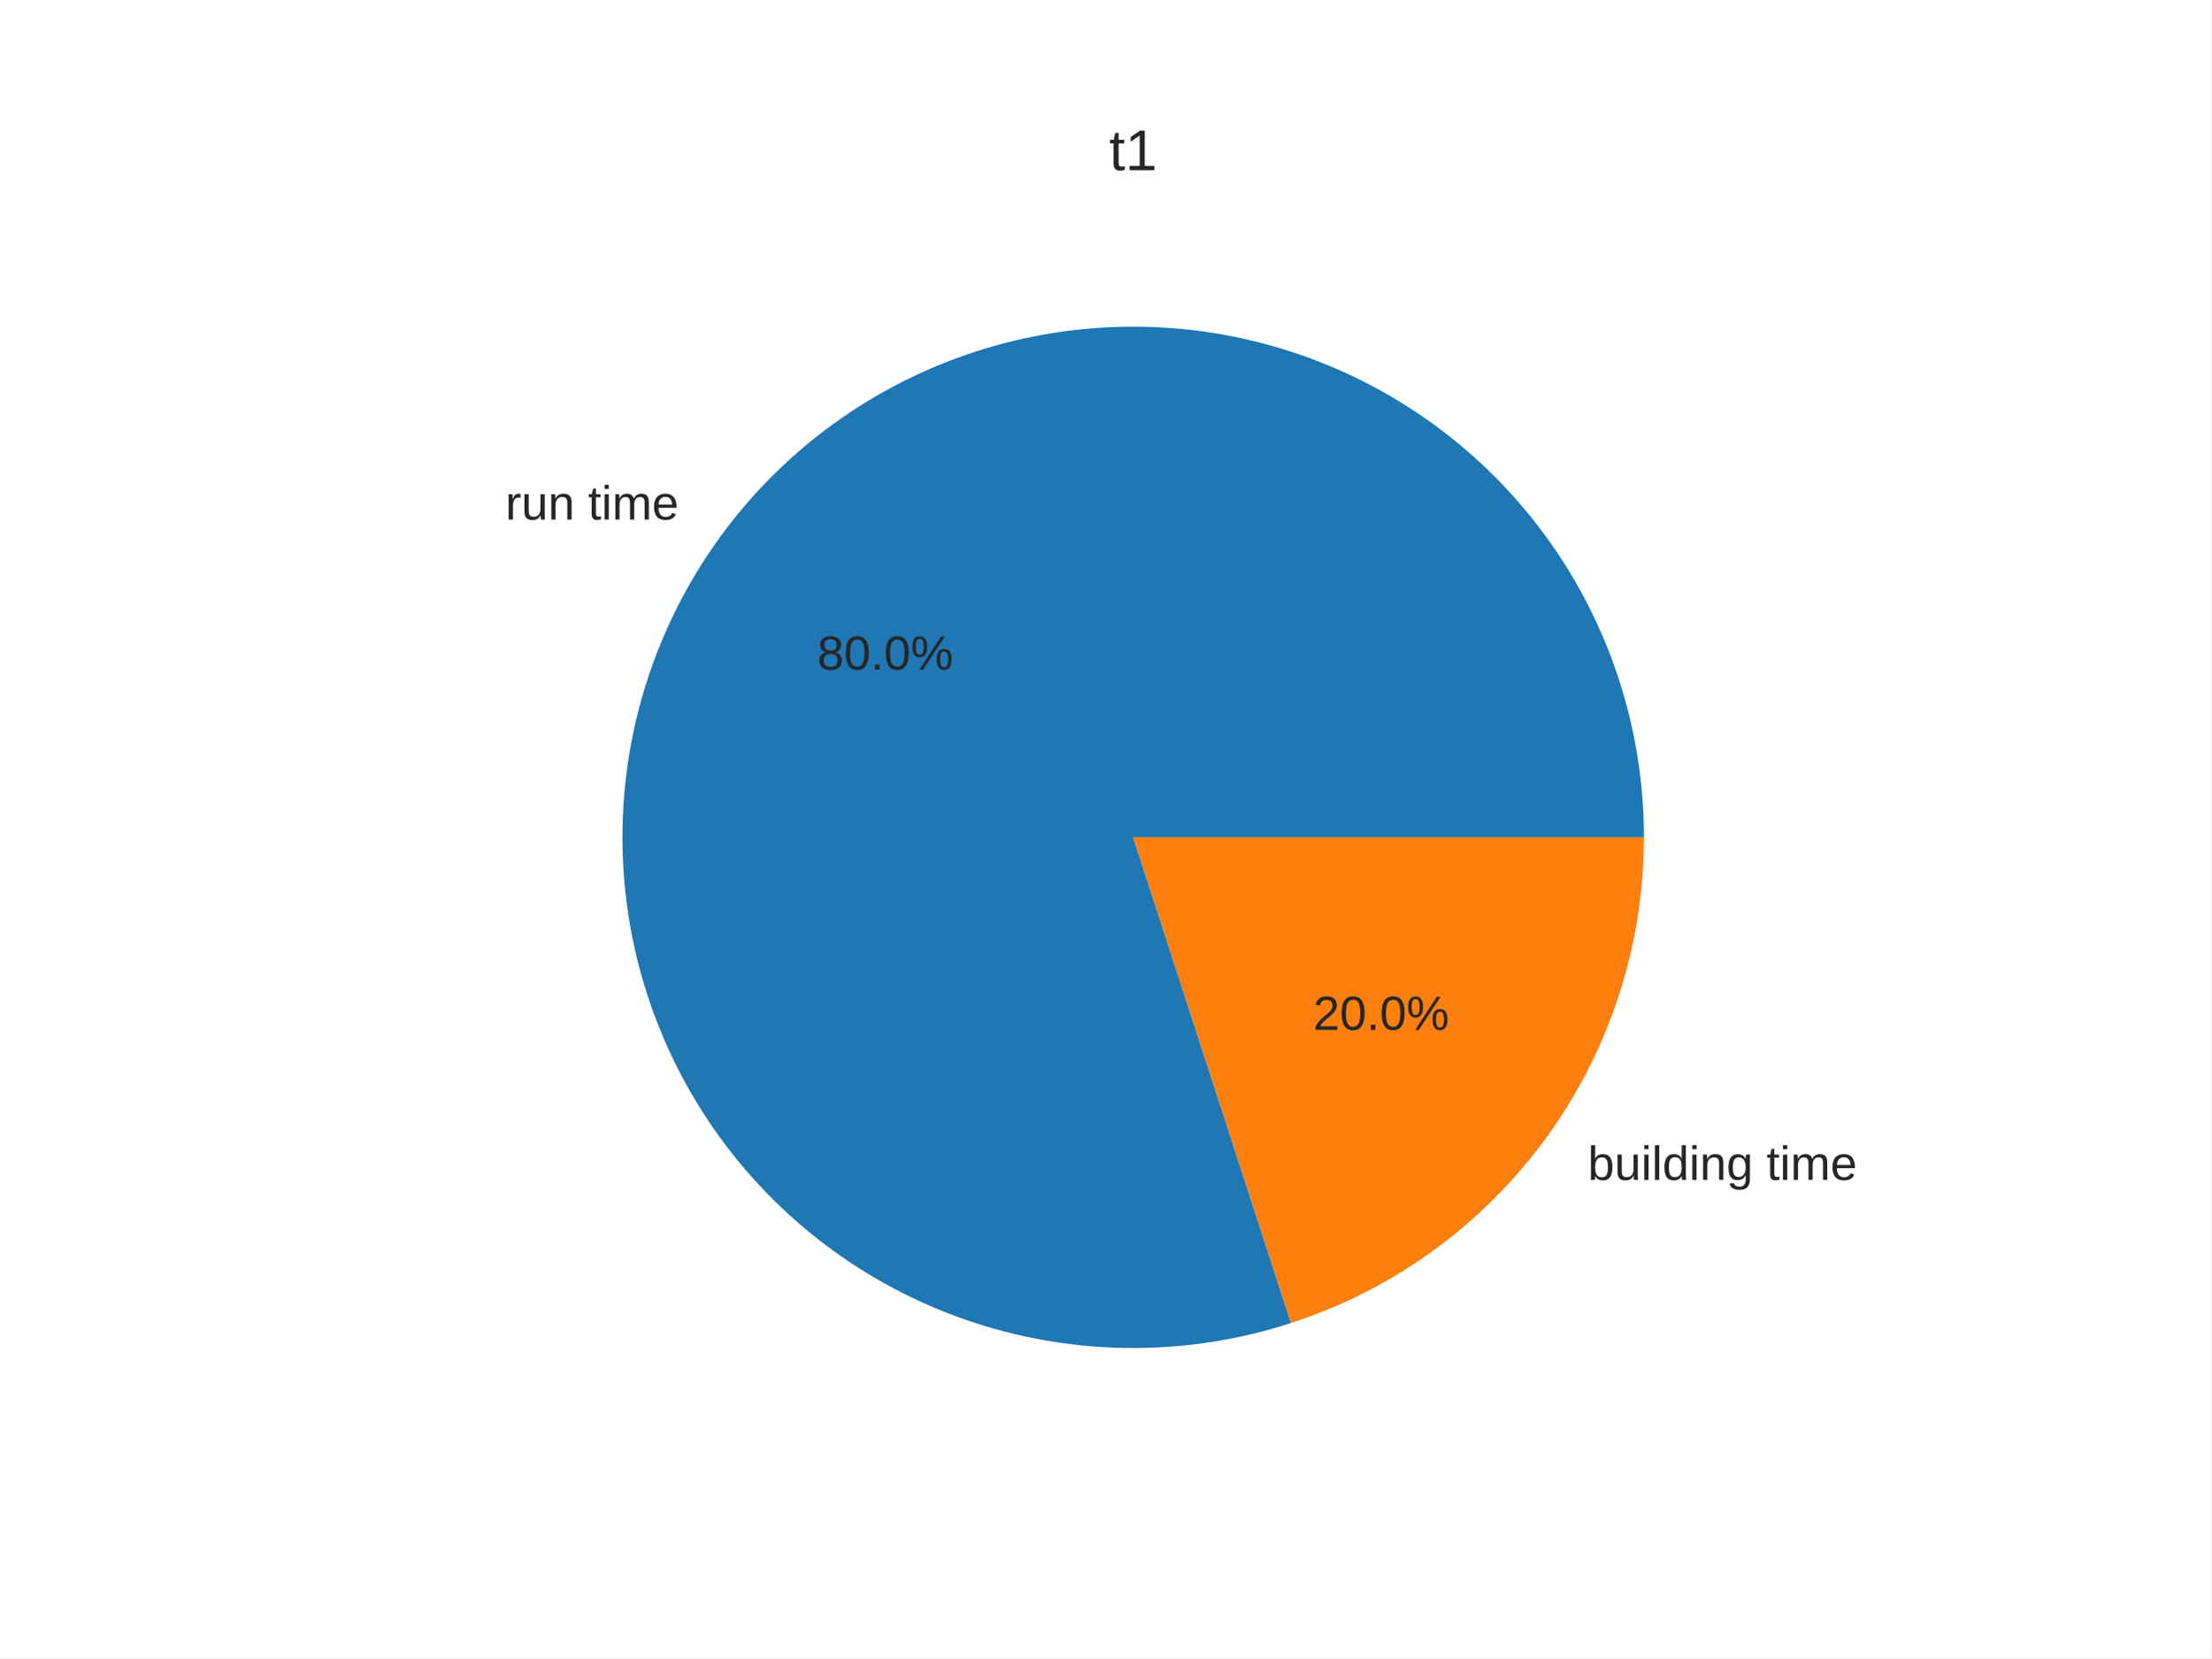
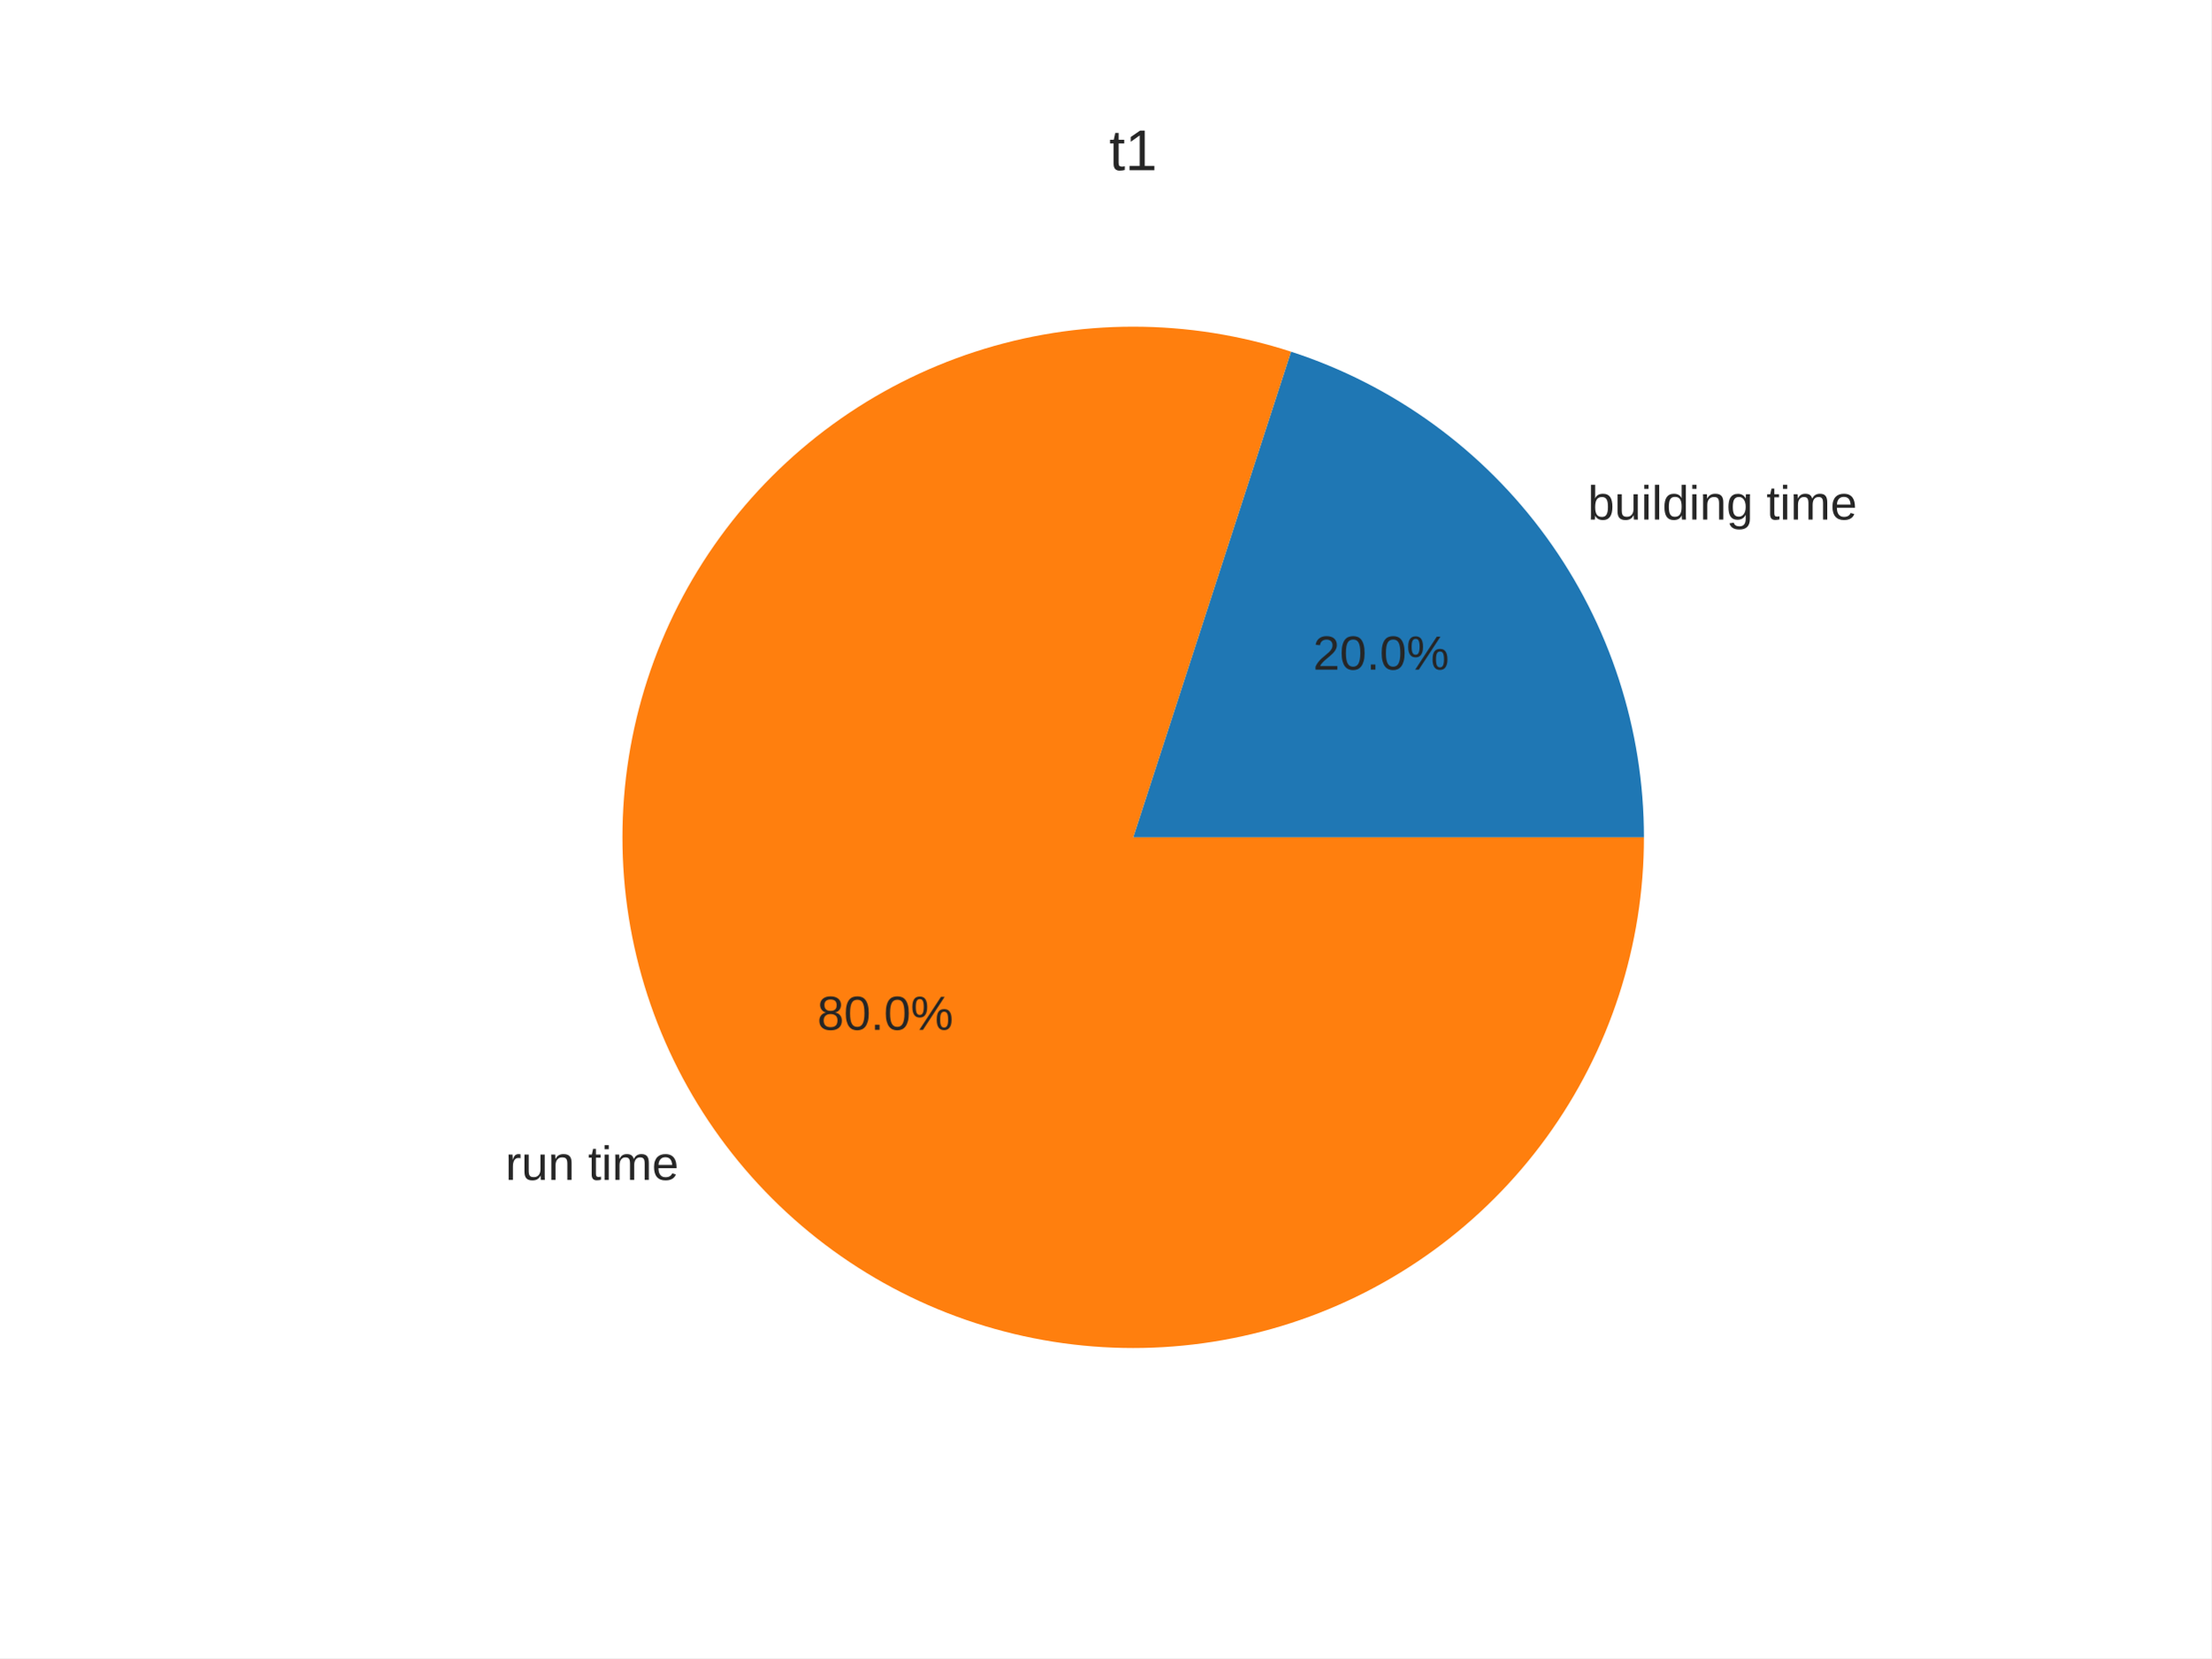
<svg xmlns="http://www.w3.org/2000/svg" xmlns:xlink="http://www.w3.org/1999/xlink" height="345.6pt" version="1.1" viewBox="0 0 460.8 345.6" width="460.8pt">
  <defs>
    <style type="text/css">
*{stroke-linecap:butt;stroke-linejoin:round;}
  </style>
  </defs>
  <g id="figure_1">
    <g id="patch_1">
      <path d="M 0 345.6  L 460.8 345.6  L 460.8 0  L 0 0  z " style="fill:#ffffff;" />
    </g>
    <g id="axes_1">
      <g id="matplotlib.axis_1" />
      <g id="matplotlib.axis_2" />
      <g id="patch_2">
-         <path d="M 342.605 174.528  C 342.605 163.358 340.847 152.258 337.395 141.635  C 333.943 131.012 328.841 120.998 322.276 111.961  C 315.71 102.925 307.763 94.978 298.727 88.412  C 289.69 81.847 279.676 76.745 269.053 73.293  C 258.43 69.841 247.33 68.083 236.16 68.083  C 224.99 68.083 213.89 69.841 203.267 73.293  C 192.644 76.745 182.63 81.847 173.593 88.412  C 164.557 94.978 156.61 102.925 150.044 111.961  C 143.479 120.998 138.377 131.012 134.925 141.635  C 131.473 152.258 129.715 163.358 129.715 174.528  C 129.715 185.698 131.473 196.798 134.925 207.421  C 138.377 218.044 143.479 228.058 150.044 237.095  C 156.61 246.131 164.557 254.078 173.593 260.644  C 182.63 267.209 192.644 272.311 203.267 275.763  C 213.89 279.215 224.99 280.973 236.16 280.973  C 247.33 280.973 258.43 279.215 269.053 275.763  L 236.16 174.528  L 342.605 174.528  z " style="fill:#1f77b4;" />
+         <path d="M 342.605 174.528  C 342.605 152.053 335.486 130.144 322.276 111.961  C 309.065 93.778 290.429 80.238 269.053 73.293  L 236.16 174.528  L 342.605 174.528  z " style="fill:#1f77b4;" />
      </g>
      <g id="patch_3">
-         <path d="M 269.053 275.763  C 290.429 268.818 309.065 255.278 322.276 237.095  C 335.486 218.912 342.605 197.003 342.605 174.528  L 236.16 174.528  L 269.053 275.763  z " style="fill:#ff7f0e;" />
+         <path d="M 269.053 73.293  C 258.43 69.841 247.33 68.083 236.16 68.083  C 224.99 68.083 213.89 69.841 203.267 73.293  C 192.644 76.745 182.63 81.847 173.593 88.412  C 164.557 94.978 156.61 102.925 150.044 111.961  C 143.479 120.998 138.377 131.012 134.925 141.635  C 131.473 152.258 129.715 163.358 129.715 174.528  C 129.715 185.698 131.473 196.798 134.925 207.421  C 138.377 218.044 143.479 228.058 150.044 237.095  C 156.61 246.131 164.557 254.078 173.593 260.644  C 182.63 267.209 192.644 272.311 203.267 275.763  C 213.89 279.215 224.99 280.973 236.16 280.973  C 247.33 280.973 258.43 279.215 269.053 275.763  C 279.676 272.311 289.69 267.209 298.727 260.644  C 307.763 254.078 315.71 246.131 322.276 237.095  C 328.841 228.058 333.943 218.044 337.395 207.421  C 340.847 196.798 342.605 185.698 342.605 174.528  L 236.16 174.528  L 269.053 73.293  z " style="fill:#ff7f0e;" />
      </g>
      <g id="text_1">
        <defs>
-           <path d="M 6.938 0  L 6.938 40.531  Q 6.938 42.188 6.906 43.922  Q 6.891 45.656 6.828 47.266  Q 6.781 48.875 6.734 50.281  Q 6.688 51.703 6.641 52.828  L 14.938 52.828  Q 14.984 51.703 15.062 50.266  Q 15.141 48.828 15.203 47.312  Q 15.281 45.797 15.297 44.406  Q 15.328 43.016 15.328 42.047  L 15.531 42.047  Q 16.453 45.062 17.5 47.281  Q 18.562 49.516 19.969 50.953  Q 21.391 52.391 23.344 53.094  Q 25.297 53.812 28.078 53.812  Q 29.156 53.812 30.125 53.641  Q 31.109 53.469 31.641 53.328  L 31.641 45.266  Q 30.766 45.516 29.594 45.625  Q 28.422 45.75 26.953 45.75  Q 23.922 45.75 21.797 44.375  Q 19.672 43.016 18.328 40.594  Q 17 38.188 16.359 34.844  Q 15.719 31.5 15.719 27.547  L 15.719 0  z " id="LiberationSans-114" />
+           <path d="M 51.422 26.656  Q 51.422 -0.984 31.984 -0.984  Q 25.984 -0.984 22 1.188  Q 18.016 3.375 15.531 8.203  L 15.438 8.203  Q 15.438 6.938 15.359 5.562  Q 15.281 4.203 15.203 3.031  Q 15.141 1.859 15.062 1.031  Q 14.984 0.203 14.938 0  L 6.453 0  Q 6.5 0.438 6.547 1.484  Q 6.594 2.547 6.641 4  Q 6.688 5.469 6.703 7.219  Q 6.734 8.984 6.734 10.891  L 6.734 72.469  L 15.531 72.469  L 15.531 51.812  Q 15.531 50.344 15.5 49  Q 15.484 47.656 15.438 46.625  Q 15.375 45.406 15.328 44.344  L 15.531 44.344  Q 17.969 49.422 22 51.609  Q 26.031 53.812 31.984 53.812  Q 42 53.812 46.703 47.062  Q 51.422 40.328 51.422 26.656  z M 42.188 26.375  Q 42.188 31.844 41.5 35.75  Q 40.828 39.656 39.312 42.156  Q 37.797 44.672 35.453 45.844  Q 33.109 47.016 29.734 47.016  Q 26.266 47.016 23.609 45.891  Q 20.953 44.781 19.172 42.281  Q 17.391 39.797 16.453 35.734  Q 15.531 31.688 15.531 25.828  Q 15.531 20.172 16.453 16.312  Q 17.391 12.453 19.172 10.031  Q 20.953 7.625 23.578 6.562  Q 26.219 5.516 29.641 5.516  Q 32.859 5.516 35.203 6.641  Q 37.547 7.766 39.109 10.25  Q 40.672 12.75 41.422 16.719  Q 42.188 20.703 42.188 26.375  z " id="LiberationSans-98" />
          <path d="M 15.328 52.828  L 15.328 19.344  Q 15.328 15.484 15.891 12.891  Q 16.453 10.297 17.719 8.703  Q 19 7.125 21.062 6.469  Q 23.141 5.812 26.219 5.812  Q 29.344 5.812 31.859 6.906  Q 34.375 8.016 36.156 10.078  Q 37.938 12.156 38.906 15.203  Q 39.891 18.266 39.891 22.219  L 39.891 52.828  L 48.688 52.828  L 48.688 11.281  Q 48.688 9.625 48.703 7.781  Q 48.734 5.953 48.781 4.312  Q 48.828 2.688 48.875 1.516  Q 48.922 0.344 48.969 0  L 40.672 0  Q 40.625 0.25 40.578 1.312  Q 40.531 2.391 40.453 3.781  Q 40.375 5.172 40.328 6.609  Q 40.281 8.062 40.281 9.031  L 40.141 9.031  Q 38.875 6.734 37.359 4.875  Q 35.844 3.031 33.844 1.734  Q 31.844 0.438 29.25 -0.266  Q 26.656 -0.984 23.25 -0.984  Q 18.844 -0.984 15.672 0.094  Q 12.5 1.172 10.453 3.422  Q 8.406 5.672 7.453 9.188  Q 6.5 12.703 6.5 17.625  L 6.5 52.828  z " id="LiberationSans-117" />
+           <path d="M 6.688 64.062  L 6.688 72.469  L 15.484 72.469  L 15.484 64.062  z M 6.688 0  L 6.688 52.828  L 15.484 52.828  L 15.484 0  z " id="LiberationSans-105" />
+           <path d="M 6.734 0  L 6.734 72.469  L 15.531 72.469  L 15.531 0  z " id="LiberationSans-108" />
+           <path d="M 40.094 8.5  Q 37.641 3.422 33.609 1.219  Q 29.594 -0.984 23.641 -0.984  Q 13.625 -0.984 8.906 5.75  Q 4.203 12.5 4.203 26.172  Q 4.203 53.812 23.641 53.812  Q 29.641 53.812 33.641 51.609  Q 37.641 49.422 40.094 44.625  L 40.188 44.625  Q 40.188 45.125 40.156 46.172  Q 40.141 47.219 40.109 48.359  Q 40.094 49.516 40.094 50.531  Q 40.094 51.562 40.094 52  L 40.094 72.469  L 48.875 72.469  L 48.875 10.891  Q 48.875 8.984 48.891 7.219  Q 48.922 5.469 48.969 4  Q 49.031 2.547 49.078 1.484  Q 49.125 0.438 49.172 0  L 40.766 0  Q 40.672 0.484 40.594 1.391  Q 40.531 2.297 40.453 3.469  Q 40.375 4.641 40.328 5.938  Q 40.281 7.234 40.281 8.5  z M 13.422 26.469  Q 13.422 21 14.109 17.094  Q 14.797 13.188 16.312 10.672  Q 17.828 8.156 20.172 6.984  Q 22.516 5.812 25.875 5.812  Q 29.344 5.812 32 6.938  Q 34.672 8.062 36.453 10.578  Q 38.234 13.094 39.156 17.141  Q 40.094 21.188 40.094 27.047  Q 40.094 32.672 39.156 36.547  Q 38.234 40.438 36.422 42.828  Q 34.625 45.219 32 46.266  Q 29.391 47.312 25.984 47.312  Q 22.75 47.312 20.406 46.188  Q 18.062 45.062 16.5 42.578  Q 14.938 40.094 14.172 36.109  Q 13.422 32.125 13.422 26.469  z " id="LiberationSans-100" />
          <path d="M 40.281 0  L 40.281 33.5  Q 40.281 37.359 39.719 39.938  Q 39.156 42.531 37.891 44.109  Q 36.625 45.703 34.547 46.359  Q 32.469 47.016 29.391 47.016  Q 26.266 47.016 23.75 45.922  Q 21.234 44.828 19.453 42.75  Q 17.672 40.672 16.688 37.625  Q 15.719 34.578 15.719 30.609  L 15.719 0  L 6.938 0  L 6.938 41.547  Q 6.938 43.219 6.906 45.047  Q 6.891 46.875 6.828 48.5  Q 6.781 50.141 6.734 51.312  Q 6.688 52.484 6.641 52.828  L 14.938 52.828  Q 14.984 52.594 15.031 51.516  Q 15.094 50.438 15.156 49.047  Q 15.234 47.656 15.281 46.219  Q 15.328 44.781 15.328 43.797  L 15.484 43.797  Q 16.75 46.094 18.266 47.953  Q 19.781 49.812 21.781 51.094  Q 23.781 52.391 26.359 53.094  Q 28.953 53.812 32.375 53.812  Q 36.766 53.812 39.938 52.734  Q 43.109 51.656 45.156 49.406  Q 47.219 47.172 48.172 43.625  Q 49.125 40.094 49.125 35.203  L 49.125 0  z " id="LiberationSans-110" />
+           <path d="M 26.766 -20.75  Q 22.219 -20.75 18.703 -19.812  Q 15.188 -18.891 12.688 -17.156  Q 10.203 -15.438 8.641 -13.031  Q 7.078 -10.641 6.391 -7.719  L 15.234 -6.453  Q 16.109 -10.109 19.109 -12.078  Q 22.125 -14.062 27 -14.062  Q 29.984 -14.062 32.422 -13.234  Q 34.859 -12.406 36.562 -10.562  Q 38.281 -8.734 39.203 -5.797  Q 40.141 -2.875 40.141 1.312  L 40.141 9.812  L 40.047 9.812  Q 39.062 7.812 37.625 5.984  Q 36.188 4.156 34.109 2.734  Q 32.031 1.312 29.297 0.453  Q 26.562 -0.391 23.047 -0.391  Q 18.016 -0.391 14.422 1.297  Q 10.844 2.984 8.562 6.344  Q 6.297 9.719 5.25 14.719  Q 4.203 19.734 4.203 26.312  Q 4.203 32.672 5.25 37.75  Q 6.297 42.828 8.656 46.359  Q 11.031 49.906 14.812 51.781  Q 18.609 53.656 24.031 53.656  Q 29.641 53.656 33.766 51.094  Q 37.891 48.531 40.141 43.797  L 40.234 43.797  Q 40.234 45.016 40.297 46.531  Q 40.375 48.047 40.453 49.391  Q 40.531 50.734 40.625 51.703  Q 40.719 52.688 40.828 52.828  L 49.172 52.828  Q 49.125 52.391 49.078 51.344  Q 49.031 50.297 48.969 48.828  Q 48.922 47.359 48.891 45.578  Q 48.875 43.797 48.875 41.891  L 48.875 1.516  Q 48.875 -9.578 43.422 -15.156  Q 37.984 -20.75 26.766 -20.75  z M 40.141 26.422  Q 40.141 31.938 38.938 35.859  Q 37.75 39.797 35.797 42.281  Q 33.844 44.781 31.328 45.953  Q 28.812 47.125 26.172 47.125  Q 22.797 47.125 20.375 45.953  Q 17.969 44.781 16.375 42.266  Q 14.797 39.75 14.031 35.812  Q 13.281 31.891 13.281 26.422  Q 13.281 20.703 14.031 16.812  Q 14.797 12.938 16.359 10.547  Q 17.922 8.156 20.312 7.125  Q 22.703 6.109 26.031 6.109  Q 28.656 6.109 31.172 7.219  Q 33.688 8.344 35.688 10.781  Q 37.703 13.234 38.922 17.094  Q 40.141 20.953 40.141 26.422  z " id="LiberationSans-103" />
          <path id="LiberationSans-32" />
          <path d="M 27.047 0.391  Q 25.047 -0.141 22.969 -0.453  Q 20.906 -0.781 18.172 -0.781  Q 7.625 -0.781 7.625 11.188  L 7.625 46.438  L 1.516 46.438  L 1.516 52.828  L 7.953 52.828  L 10.547 64.656  L 16.406 64.656  L 16.406 52.828  L 26.172 52.828  L 26.172 46.438  L 16.406 46.438  L 16.406 13.094  Q 16.406 9.281 17.641 7.734  Q 18.891 6.203 21.969 6.203  Q 23.25 6.203 24.438 6.391  Q 25.641 6.594 27.047 6.891  z " id="LiberationSans-116" />
-           <path d="M 6.688 64.062  L 6.688 72.469  L 15.484 72.469  L 15.484 64.062  z M 6.688 0  L 6.688 52.828  L 15.484 52.828  L 15.484 0  z " id="LiberationSans-105" />
          <path d="M 37.5 0  L 37.5 33.5  Q 37.5 37.359 37.016 39.938  Q 36.531 42.531 35.375 44.109  Q 34.234 45.703 32.375 46.359  Q 30.516 47.016 27.828 47.016  Q 25.047 47.016 22.797 45.922  Q 20.562 44.828 18.969 42.75  Q 17.391 40.672 16.531 37.625  Q 15.672 34.578 15.672 30.609  L 15.672 0  L 6.938 0  L 6.938 41.547  Q 6.938 43.219 6.906 45.047  Q 6.891 46.875 6.828 48.5  Q 6.781 50.141 6.734 51.312  Q 6.688 52.484 6.641 52.828  L 14.938 52.828  Q 14.984 52.594 15.031 51.516  Q 15.094 50.438 15.156 49.047  Q 15.234 47.656 15.281 46.219  Q 15.328 44.781 15.328 43.797  L 15.484 43.797  Q 16.656 46.094 18.016 47.953  Q 19.391 49.812 21.219 51.094  Q 23.047 52.391 25.406 53.094  Q 27.781 53.812 30.906 53.812  Q 36.922 53.812 40.406 51.422  Q 43.891 49.031 45.266 43.797  L 45.406 43.797  Q 46.578 46.094 48.047 47.953  Q 49.516 49.812 51.469 51.094  Q 53.422 52.391 55.859 53.094  Q 58.297 53.812 61.422 53.812  Q 65.438 53.812 68.328 52.734  Q 71.234 51.656 73.094 49.406  Q 74.953 47.172 75.828 43.625  Q 76.703 40.094 76.703 35.203  L 76.703 0  L 68.016 0  L 68.016 33.5  Q 68.016 37.359 67.531 39.938  Q 67.047 42.531 65.891 44.109  Q 64.75 45.703 62.891 46.359  Q 61.031 47.016 58.344 47.016  Q 55.562 47.016 53.312 45.969  Q 51.078 44.922 49.484 42.875  Q 47.906 40.828 47.047 37.75  Q 46.188 34.672 46.188 30.609  L 46.188 0  z " id="LiberationSans-109" />
          <path d="M 13.484 24.562  Q 13.484 20.406 14.328 16.906  Q 15.188 13.422 16.969 10.906  Q 18.75 8.406 21.531 7  Q 24.312 5.609 28.219 5.609  Q 33.938 5.609 37.375 7.906  Q 40.828 10.203 42.047 13.719  L 49.75 11.531  Q 48.922 9.328 47.438 7.109  Q 45.953 4.891 43.453 3.094  Q 40.969 1.312 37.234 0.156  Q 33.5 -0.984 28.219 -0.984  Q 16.5 -0.984 10.375 6  Q 4.25 12.984 4.25 26.766  Q 4.25 34.188 6.094 39.328  Q 7.953 44.484 11.172 47.703  Q 14.406 50.922 18.703 52.359  Q 23 53.812 27.875 53.812  Q 34.516 53.812 38.984 51.656  Q 43.453 49.516 46.156 45.719  Q 48.875 41.938 50.016 36.812  Q 51.172 31.688 51.172 25.734  L 51.172 24.562  z M 42.094 31.297  Q 41.359 39.656 37.844 43.484  Q 34.328 47.312 27.734 47.312  Q 25.531 47.312 23.109 46.609  Q 20.703 45.906 18.656 44.094  Q 16.609 42.281 15.188 39.172  Q 13.766 36.078 13.578 31.297  z " id="LiberationSans-101" />
        </defs>
-         <g style="fill:#262626;" transform="translate(105.3125 108.2906)scale(0.1 -0.1)">
-           <use xlink:href="#LiberationSans-114" />
-           <use x="33.301" xlink:href="#LiberationSans-117" />
-           <use x="88.916" xlink:href="#LiberationSans-110" />
-           <use x="144.531" xlink:href="#LiberationSans-32" />
-           <use x="172.314" xlink:href="#LiberationSans-116" />
-           <use x="200.098" xlink:href="#LiberationSans-105" />
-           <use x="222.314" xlink:href="#LiberationSans-109" />
-           <use x="305.615" xlink:href="#LiberationSans-101" />
-         </g>
-       </g>
-       <g id="text_2">
-         <defs>
-           <path d="M 51.266 19.188  Q 51.266 14.797 49.875 11.109  Q 48.484 7.422 45.625 4.734  Q 42.781 2.047 38.328 0.531  Q 33.891 -0.984 27.828 -0.984  Q 21.781 -0.984 17.359 0.531  Q 12.938 2.047 10.031 4.703  Q 7.125 7.375 5.734 11.062  Q 4.344 14.75 4.344 19.094  Q 4.344 22.859 5.484 25.781  Q 6.641 28.719 8.562 30.828  Q 10.5 32.953 12.969 34.25  Q 15.438 35.547 18.062 35.984  L 18.062 36.188  Q 15.188 36.859 12.906 38.375  Q 10.641 39.891 9.094 42.016  Q 7.562 44.141 6.75 46.719  Q 5.953 49.312 5.953 52.203  Q 5.953 55.812 7.344 59  Q 8.734 62.203 11.469 64.625  Q 14.203 67.047 18.25 68.438  Q 22.312 69.828 27.641 69.828  Q 33.25 69.828 37.375 68.406  Q 41.5 67 44.203 64.578  Q 46.922 62.156 48.234 58.938  Q 49.562 55.719 49.562 52.094  Q 49.562 49.266 48.75 46.672  Q 47.953 44.094 46.406 41.969  Q 44.875 39.844 42.594 38.344  Q 40.328 36.859 37.359 36.281  L 37.359 36.078  Q 40.328 35.594 42.859 34.297  Q 45.406 33.016 47.266 30.891  Q 49.125 28.766 50.188 25.828  Q 51.266 22.906 51.266 19.188  z M 40.438 51.609  Q 40.438 54.203 39.766 56.344  Q 39.109 58.5 37.594 60.031  Q 36.078 61.578 33.641 62.422  Q 31.203 63.281 27.641 63.281  Q 24.172 63.281 21.781 62.422  Q 19.391 61.578 17.844 60.031  Q 16.312 58.5 15.625 56.344  Q 14.938 54.203 14.938 51.609  Q 14.938 49.562 15.469 47.406  Q 16.016 45.266 17.422 43.5  Q 18.844 41.75 21.328 40.625  Q 23.828 39.5 27.734 39.5  Q 31.891 39.5 34.406 40.625  Q 36.922 41.75 38.25 43.5  Q 39.594 45.266 40.016 47.406  Q 40.438 49.562 40.438 51.609  z M 42.141 20.016  Q 42.141 22.516 41.453 24.828  Q 40.766 27.156 39.109 28.938  Q 37.453 30.719 34.641 31.812  Q 31.844 32.906 27.641 32.906  Q 23.781 32.906 21.062 31.812  Q 18.359 30.719 16.672 28.906  Q 14.984 27.094 14.203 24.719  Q 13.422 22.359 13.422 19.828  Q 13.422 16.656 14.203 14.031  Q 14.984 11.422 16.688 9.547  Q 18.406 7.672 21.188 6.641  Q 23.969 5.609 27.938 5.609  Q 31.938 5.609 34.672 6.641  Q 37.406 7.672 39.062 9.547  Q 40.719 11.422 41.422 14.078  Q 42.141 16.75 42.141 20.016  z " id="LiberationSans-56" />
-           <path d="M 51.703 34.422  Q 51.703 24.516 49.828 17.75  Q 47.953 10.984 44.703 6.812  Q 41.453 2.641 37.062 0.828  Q 32.672 -0.984 27.688 -0.984  Q 22.656 -0.984 18.312 0.828  Q 13.969 2.641 10.766 6.781  Q 7.562 10.938 5.734 17.703  Q 3.906 24.469 3.906 34.422  Q 3.906 44.828 5.734 51.641  Q 7.562 58.453 10.781 62.5  Q 14.016 66.547 18.406 68.188  Q 22.797 69.828 27.984 69.828  Q 32.906 69.828 37.219 68.188  Q 41.547 66.547 44.766 62.5  Q 48 58.453 49.844 51.641  Q 51.703 44.828 51.703 34.422  z M 42.781 34.422  Q 42.781 42.625 41.797 48.062  Q 40.828 53.516 38.922 56.766  Q 37.016 60.016 34.25 61.359  Q 31.5 62.703 27.984 62.703  Q 24.266 62.703 21.438 61.328  Q 18.609 59.969 16.672 56.719  Q 14.75 53.469 13.766 48.016  Q 12.797 42.578 12.797 34.422  Q 12.797 26.516 13.797 21.094  Q 14.797 15.672 16.719 12.375  Q 18.656 9.078 21.438 7.641  Q 24.219 6.203 27.781 6.203  Q 31.25 6.203 34.031 7.641  Q 36.812 9.078 38.734 12.375  Q 40.672 15.672 41.719 21.094  Q 42.781 26.516 42.781 34.422  z " id="LiberationSans-48" />
-           <path d="M 9.125 0  L 9.125 10.688  L 18.656 10.688  L 18.656 0  z " id="LiberationSans-46" />
-           <path d="M 85.359 21.188  Q 85.359 15.094 84.109 10.906  Q 82.859 6.734 80.734 4.172  Q 78.609 1.609 75.781 0.5  Q 72.953 -0.594 69.734 -0.594  Q 66.5 -0.594 63.688 0.5  Q 60.891 1.609 58.812 4.141  Q 56.734 6.688 55.531 10.859  Q 54.344 15.047 54.344 21.188  Q 54.344 27.688 55.516 31.938  Q 56.688 36.188 58.781 38.703  Q 60.891 41.219 63.75 42.219  Q 66.609 43.219 69.922 43.219  Q 73.141 43.219 75.953 42.219  Q 78.766 41.219 80.828 38.703  Q 82.906 36.188 84.125 31.938  Q 85.359 27.688 85.359 21.188  z M 25.734 0  L 18.172 0  L 63.188 68.797  L 70.844 68.797  z M 19.234 69.391  Q 22.359 69.391 25.141 68.391  Q 27.938 67.391 30.031 64.891  Q 32.125 62.406 33.312 58.203  Q 34.516 54 34.516 47.609  Q 34.516 41.453 33.297 37.25  Q 32.078 33.062 30 30.438  Q 27.938 27.828 25.094 26.703  Q 22.266 25.594 19.047 25.594  Q 15.766 25.594 12.938 26.703  Q 10.109 27.828 8.031 30.422  Q 5.953 33.016 4.75 37.203  Q 3.562 41.406 3.562 47.609  Q 3.562 54 4.75 58.203  Q 5.953 62.406 8.047 64.891  Q 10.156 67.391 13.031 68.391  Q 15.922 69.391 19.234 69.391  z M 78.125 21.188  Q 78.125 26.031 77.578 29.219  Q 77.047 32.422 76 34.328  Q 74.953 36.234 73.406 37.016  Q 71.875 37.797 69.922 37.797  Q 67.875 37.797 66.312 36.984  Q 64.75 36.188 63.672 34.281  Q 62.594 32.375 62.062 29.172  Q 61.531 25.984 61.531 21.188  Q 61.531 16.547 62.078 13.422  Q 62.641 10.297 63.688 8.375  Q 64.75 6.453 66.281 5.609  Q 67.828 4.781 69.828 4.781  Q 71.734 4.781 73.266 5.609  Q 74.812 6.453 75.875 8.375  Q 76.953 10.297 77.531 13.422  Q 78.125 16.547 78.125 21.188  z M 27.344 47.609  Q 27.344 52.391 26.797 55.562  Q 26.266 58.734 25.234 60.641  Q 24.219 62.547 22.703 63.328  Q 21.188 64.109 19.234 64.109  Q 17.141 64.109 15.547 63.297  Q 13.969 62.5 12.891 60.594  Q 11.812 58.688 11.281 55.516  Q 10.75 52.344 10.75 47.609  Q 10.75 42.969 11.297 39.797  Q 11.859 36.625 12.906 34.688  Q 13.969 32.766 15.531 31.938  Q 17.094 31.109 19.141 31.109  Q 21 31.109 22.516 31.938  Q 24.031 32.766 25.094 34.688  Q 26.172 36.625 26.75 39.797  Q 27.344 42.969 27.344 47.609  z " id="LiberationSans-37" />
-         </defs>
-         <g style="fill:#262626;" transform="translate(170.314 139.5739)scale(0.1 -0.1)">
-           <use xlink:href="#LiberationSans-56" />
-           <use x="55.615" xlink:href="#LiberationSans-48" />
-           <use x="111.23" xlink:href="#LiberationSans-46" />
-           <use x="139.014" xlink:href="#LiberationSans-48" />
-           <use x="194.629" xlink:href="#LiberationSans-37" />
-         </g>
-       </g>
-       <g id="text_3">
-         <defs>
-           <path d="M 51.422 26.656  Q 51.422 -0.984 31.984 -0.984  Q 25.984 -0.984 22 1.188  Q 18.016 3.375 15.531 8.203  L 15.438 8.203  Q 15.438 6.938 15.359 5.562  Q 15.281 4.203 15.203 3.031  Q 15.141 1.859 15.062 1.031  Q 14.984 0.203 14.938 0  L 6.453 0  Q 6.5 0.438 6.547 1.484  Q 6.594 2.547 6.641 4  Q 6.688 5.469 6.703 7.219  Q 6.734 8.984 6.734 10.891  L 6.734 72.469  L 15.531 72.469  L 15.531 51.812  Q 15.531 50.344 15.5 49  Q 15.484 47.656 15.438 46.625  Q 15.375 45.406 15.328 44.344  L 15.531 44.344  Q 17.969 49.422 22 51.609  Q 26.031 53.812 31.984 53.812  Q 42 53.812 46.703 47.062  Q 51.422 40.328 51.422 26.656  z M 42.188 26.375  Q 42.188 31.844 41.5 35.75  Q 40.828 39.656 39.312 42.156  Q 37.797 44.672 35.453 45.844  Q 33.109 47.016 29.734 47.016  Q 26.266 47.016 23.609 45.891  Q 20.953 44.781 19.172 42.281  Q 17.391 39.797 16.453 35.734  Q 15.531 31.688 15.531 25.828  Q 15.531 20.172 16.453 16.312  Q 17.391 12.453 19.172 10.031  Q 20.953 7.625 23.578 6.562  Q 26.219 5.516 29.641 5.516  Q 32.859 5.516 35.203 6.641  Q 37.547 7.766 39.109 10.25  Q 40.672 12.75 41.422 16.719  Q 42.188 20.703 42.188 26.375  z " id="LiberationSans-98" />
-           <path d="M 6.734 0  L 6.734 72.469  L 15.531 72.469  L 15.531 0  z " id="LiberationSans-108" />
-           <path d="M 40.094 8.5  Q 37.641 3.422 33.609 1.219  Q 29.594 -0.984 23.641 -0.984  Q 13.625 -0.984 8.906 5.75  Q 4.203 12.5 4.203 26.172  Q 4.203 53.812 23.641 53.812  Q 29.641 53.812 33.641 51.609  Q 37.641 49.422 40.094 44.625  L 40.188 44.625  Q 40.188 45.125 40.156 46.172  Q 40.141 47.219 40.109 48.359  Q 40.094 49.516 40.094 50.531  Q 40.094 51.562 40.094 52  L 40.094 72.469  L 48.875 72.469  L 48.875 10.891  Q 48.875 8.984 48.891 7.219  Q 48.922 5.469 48.969 4  Q 49.031 2.547 49.078 1.484  Q 49.125 0.438 49.172 0  L 40.766 0  Q 40.672 0.484 40.594 1.391  Q 40.531 2.297 40.453 3.469  Q 40.375 4.641 40.328 5.938  Q 40.281 7.234 40.281 8.5  z M 13.422 26.469  Q 13.422 21 14.109 17.094  Q 14.797 13.188 16.312 10.672  Q 17.828 8.156 20.172 6.984  Q 22.516 5.812 25.875 5.812  Q 29.344 5.812 32 6.938  Q 34.672 8.062 36.453 10.578  Q 38.234 13.094 39.156 17.141  Q 40.094 21.188 40.094 27.047  Q 40.094 32.672 39.156 36.547  Q 38.234 40.438 36.422 42.828  Q 34.625 45.219 32 46.266  Q 29.391 47.312 25.984 47.312  Q 22.75 47.312 20.406 46.188  Q 18.062 45.062 16.5 42.578  Q 14.938 40.094 14.172 36.109  Q 13.422 32.125 13.422 26.469  z " id="LiberationSans-100" />
-           <path d="M 26.766 -20.75  Q 22.219 -20.75 18.703 -19.812  Q 15.188 -18.891 12.688 -17.156  Q 10.203 -15.438 8.641 -13.031  Q 7.078 -10.641 6.391 -7.719  L 15.234 -6.453  Q 16.109 -10.109 19.109 -12.078  Q 22.125 -14.062 27 -14.062  Q 29.984 -14.062 32.422 -13.234  Q 34.859 -12.406 36.562 -10.562  Q 38.281 -8.734 39.203 -5.797  Q 40.141 -2.875 40.141 1.312  L 40.141 9.812  L 40.047 9.812  Q 39.062 7.812 37.625 5.984  Q 36.188 4.156 34.109 2.734  Q 32.031 1.312 29.297 0.453  Q 26.562 -0.391 23.047 -0.391  Q 18.016 -0.391 14.422 1.297  Q 10.844 2.984 8.562 6.344  Q 6.297 9.719 5.25 14.719  Q 4.203 19.734 4.203 26.312  Q 4.203 32.672 5.25 37.75  Q 6.297 42.828 8.656 46.359  Q 11.031 49.906 14.812 51.781  Q 18.609 53.656 24.031 53.656  Q 29.641 53.656 33.766 51.094  Q 37.891 48.531 40.141 43.797  L 40.234 43.797  Q 40.234 45.016 40.297 46.531  Q 40.375 48.047 40.453 49.391  Q 40.531 50.734 40.625 51.703  Q 40.719 52.688 40.828 52.828  L 49.172 52.828  Q 49.125 52.391 49.078 51.344  Q 49.031 50.297 48.969 48.828  Q 48.922 47.359 48.891 45.578  Q 48.875 43.797 48.875 41.891  L 48.875 1.516  Q 48.875 -9.578 43.422 -15.156  Q 37.984 -20.75 26.766 -20.75  z M 40.141 26.422  Q 40.141 31.938 38.938 35.859  Q 37.75 39.797 35.797 42.281  Q 33.844 44.781 31.328 45.953  Q 28.812 47.125 26.172 47.125  Q 22.797 47.125 20.375 45.953  Q 17.969 44.781 16.375 42.266  Q 14.797 39.75 14.031 35.812  Q 13.281 31.891 13.281 26.422  Q 13.281 20.703 14.031 16.812  Q 14.797 12.938 16.359 10.547  Q 17.922 8.156 20.312 7.125  Q 22.703 6.109 26.031 6.109  Q 28.656 6.109 31.172 7.219  Q 33.688 8.344 35.688 10.781  Q 37.703 13.234 38.922 17.094  Q 40.141 20.953 40.141 26.422  z " id="LiberationSans-103" />
-         </defs>
-         <g style="fill:#262626;" transform="translate(330.8872 245.9373)scale(0.1 -0.1)">
+         <g style="fill:#262626;" transform="translate(330.8872 108.2906)scale(0.1 -0.1)">
          <use xlink:href="#LiberationSans-98" />
          <use x="55.615" xlink:href="#LiberationSans-117" />
          <use x="111.23" xlink:href="#LiberationSans-105" />
          <use x="133.447" xlink:href="#LiberationSans-108" />
          <use x="155.664" xlink:href="#LiberationSans-100" />
          <use x="211.279" xlink:href="#LiberationSans-105" />
          <use x="233.496" xlink:href="#LiberationSans-110" />
          <use x="289.111" xlink:href="#LiberationSans-103" />
          <use x="344.727" xlink:href="#LiberationSans-32" />
          <use x="372.51" xlink:href="#LiberationSans-116" />
          <use x="400.293" xlink:href="#LiberationSans-105" />
          <use x="422.51" xlink:href="#LiberationSans-109" />
          <use x="505.811" xlink:href="#LiberationSans-101" />
        </g>
      </g>
+       <g id="text_2">
+         <defs>
+           <path d="M 5.031 0  L 5.031 6.203  Q 7.516 11.922 11.109 16.281  Q 14.703 20.656 18.656 24.188  Q 22.609 27.734 26.484 30.766  Q 30.375 33.797 33.5 36.812  Q 36.625 39.844 38.547 43.156  Q 40.484 46.484 40.484 50.688  Q 40.484 53.609 39.594 55.828  Q 38.719 58.062 37.062 59.562  Q 35.406 61.078 33.078 61.828  Q 30.766 62.594 27.938 62.594  Q 25.297 62.594 22.969 61.859  Q 20.656 61.141 18.844 59.672  Q 17.047 58.203 15.891 56.031  Q 14.75 53.859 14.406 50.984  L 5.422 51.812  Q 5.859 55.516 7.469 58.781  Q 9.078 62.062 11.906 64.531  Q 14.75 67 18.719 68.406  Q 22.703 69.828 27.938 69.828  Q 33.062 69.828 37.062 68.609  Q 41.062 67.391 43.812 64.984  Q 46.578 62.594 48.047 59.078  Q 49.516 55.562 49.516 50.984  Q 49.516 47.516 48.266 44.391  Q 47.016 41.266 44.938 38.422  Q 42.875 35.594 40.141 32.953  Q 37.406 30.328 34.422 27.812  Q 31.453 25.297 28.422 22.828  Q 25.391 20.359 22.719 17.859  Q 20.062 15.375 17.969 12.812  Q 15.875 10.25 14.703 7.469  L 50.594 7.469  L 50.594 0  z " id="LiberationSans-50" />
+           <path d="M 51.703 34.422  Q 51.703 24.516 49.828 17.75  Q 47.953 10.984 44.703 6.812  Q 41.453 2.641 37.062 0.828  Q 32.672 -0.984 27.688 -0.984  Q 22.656 -0.984 18.312 0.828  Q 13.969 2.641 10.766 6.781  Q 7.562 10.938 5.734 17.703  Q 3.906 24.469 3.906 34.422  Q 3.906 44.828 5.734 51.641  Q 7.562 58.453 10.781 62.5  Q 14.016 66.547 18.406 68.188  Q 22.797 69.828 27.984 69.828  Q 32.906 69.828 37.219 68.188  Q 41.547 66.547 44.766 62.5  Q 48 58.453 49.844 51.641  Q 51.703 44.828 51.703 34.422  z M 42.781 34.422  Q 42.781 42.625 41.797 48.062  Q 40.828 53.516 38.922 56.766  Q 37.016 60.016 34.25 61.359  Q 31.5 62.703 27.984 62.703  Q 24.266 62.703 21.438 61.328  Q 18.609 59.969 16.672 56.719  Q 14.75 53.469 13.766 48.016  Q 12.797 42.578 12.797 34.422  Q 12.797 26.516 13.797 21.094  Q 14.797 15.672 16.719 12.375  Q 18.656 9.078 21.438 7.641  Q 24.219 6.203 27.781 6.203  Q 31.25 6.203 34.031 7.641  Q 36.812 9.078 38.734 12.375  Q 40.672 15.672 41.719 21.094  Q 42.781 26.516 42.781 34.422  z " id="LiberationSans-48" />
+           <path d="M 9.125 0  L 9.125 10.688  L 18.656 10.688  L 18.656 0  z " id="LiberationSans-46" />
+           <path d="M 85.359 21.188  Q 85.359 15.094 84.109 10.906  Q 82.859 6.734 80.734 4.172  Q 78.609 1.609 75.781 0.5  Q 72.953 -0.594 69.734 -0.594  Q 66.5 -0.594 63.688 0.5  Q 60.891 1.609 58.812 4.141  Q 56.734 6.688 55.531 10.859  Q 54.344 15.047 54.344 21.188  Q 54.344 27.688 55.516 31.938  Q 56.688 36.188 58.781 38.703  Q 60.891 41.219 63.75 42.219  Q 66.609 43.219 69.922 43.219  Q 73.141 43.219 75.953 42.219  Q 78.766 41.219 80.828 38.703  Q 82.906 36.188 84.125 31.938  Q 85.359 27.688 85.359 21.188  z M 25.734 0  L 18.172 0  L 63.188 68.797  L 70.844 68.797  z M 19.234 69.391  Q 22.359 69.391 25.141 68.391  Q 27.938 67.391 30.031 64.891  Q 32.125 62.406 33.312 58.203  Q 34.516 54 34.516 47.609  Q 34.516 41.453 33.297 37.25  Q 32.078 33.062 30 30.438  Q 27.938 27.828 25.094 26.703  Q 22.266 25.594 19.047 25.594  Q 15.766 25.594 12.938 26.703  Q 10.109 27.828 8.031 30.422  Q 5.953 33.016 4.75 37.203  Q 3.562 41.406 3.562 47.609  Q 3.562 54 4.75 58.203  Q 5.953 62.406 8.047 64.891  Q 10.156 67.391 13.031 68.391  Q 15.922 69.391 19.234 69.391  z M 78.125 21.188  Q 78.125 26.031 77.578 29.219  Q 77.047 32.422 76 34.328  Q 74.953 36.234 73.406 37.016  Q 71.875 37.797 69.922 37.797  Q 67.875 37.797 66.312 36.984  Q 64.75 36.188 63.672 34.281  Q 62.594 32.375 62.062 29.172  Q 61.531 25.984 61.531 21.188  Q 61.531 16.547 62.078 13.422  Q 62.641 10.297 63.688 8.375  Q 64.75 6.453 66.281 5.609  Q 67.828 4.781 69.828 4.781  Q 71.734 4.781 73.266 5.609  Q 74.812 6.453 75.875 8.375  Q 76.953 10.297 77.531 13.422  Q 78.125 16.547 78.125 21.188  z M 27.344 47.609  Q 27.344 52.391 26.797 55.562  Q 26.266 58.734 25.234 60.641  Q 24.219 62.547 22.703 63.328  Q 21.188 64.109 19.234 64.109  Q 17.141 64.109 15.547 63.297  Q 13.969 62.5 12.891 60.594  Q 11.812 58.688 11.281 55.516  Q 10.75 52.344 10.75 47.609  Q 10.75 42.969 11.297 39.797  Q 11.859 36.625 12.906 34.688  Q 13.969 32.766 15.531 31.938  Q 17.094 31.109 19.141 31.109  Q 21 31.109 22.516 31.938  Q 24.031 32.766 25.094 34.688  Q 26.172 36.625 26.75 39.797  Q 27.344 42.969 27.344 47.609  z " id="LiberationSans-37" />
+         </defs>
+         <g style="fill:#262626;" transform="translate(273.6528 139.5739)scale(0.1 -0.1)">
+           <use xlink:href="#LiberationSans-50" />
+           <use x="55.615" xlink:href="#LiberationSans-48" />
+           <use x="111.23" xlink:href="#LiberationSans-46" />
+           <use x="139.014" xlink:href="#LiberationSans-48" />
+           <use x="194.629" xlink:href="#LiberationSans-37" />
+         </g>
+       </g>
+       <g id="text_3">
+         <defs>
+           <path d="M 6.938 0  L 6.938 40.531  Q 6.938 42.188 6.906 43.922  Q 6.891 45.656 6.828 47.266  Q 6.781 48.875 6.734 50.281  Q 6.688 51.703 6.641 52.828  L 14.938 52.828  Q 14.984 51.703 15.062 50.266  Q 15.141 48.828 15.203 47.312  Q 15.281 45.797 15.297 44.406  Q 15.328 43.016 15.328 42.047  L 15.531 42.047  Q 16.453 45.062 17.5 47.281  Q 18.562 49.516 19.969 50.953  Q 21.391 52.391 23.344 53.094  Q 25.297 53.812 28.078 53.812  Q 29.156 53.812 30.125 53.641  Q 31.109 53.469 31.641 53.328  L 31.641 45.266  Q 30.766 45.516 29.594 45.625  Q 28.422 45.75 26.953 45.75  Q 23.922 45.75 21.797 44.375  Q 19.672 43.016 18.328 40.594  Q 17 38.188 16.359 34.844  Q 15.719 31.5 15.719 27.547  L 15.719 0  z " id="LiberationSans-114" />
+         </defs>
+         <g style="fill:#262626;" transform="translate(105.3125 245.9373)scale(0.1 -0.1)">
+           <use xlink:href="#LiberationSans-114" />
+           <use x="33.301" xlink:href="#LiberationSans-117" />
+           <use x="88.916" xlink:href="#LiberationSans-110" />
+           <use x="144.531" xlink:href="#LiberationSans-32" />
+           <use x="172.314" xlink:href="#LiberationSans-116" />
+           <use x="200.098" xlink:href="#LiberationSans-105" />
+           <use x="222.314" xlink:href="#LiberationSans-109" />
+           <use x="305.615" xlink:href="#LiberationSans-101" />
+         </g>
+       </g>
      <g id="text_4">
        <defs>
-           <path d="M 5.031 0  L 5.031 6.203  Q 7.516 11.922 11.109 16.281  Q 14.703 20.656 18.656 24.188  Q 22.609 27.734 26.484 30.766  Q 30.375 33.797 33.5 36.812  Q 36.625 39.844 38.547 43.156  Q 40.484 46.484 40.484 50.688  Q 40.484 53.609 39.594 55.828  Q 38.719 58.062 37.062 59.562  Q 35.406 61.078 33.078 61.828  Q 30.766 62.594 27.938 62.594  Q 25.297 62.594 22.969 61.859  Q 20.656 61.141 18.844 59.672  Q 17.047 58.203 15.891 56.031  Q 14.75 53.859 14.406 50.984  L 5.422 51.812  Q 5.859 55.516 7.469 58.781  Q 9.078 62.062 11.906 64.531  Q 14.75 67 18.719 68.406  Q 22.703 69.828 27.938 69.828  Q 33.062 69.828 37.062 68.609  Q 41.062 67.391 43.812 64.984  Q 46.578 62.594 48.047 59.078  Q 49.516 55.562 49.516 50.984  Q 49.516 47.516 48.266 44.391  Q 47.016 41.266 44.938 38.422  Q 42.875 35.594 40.141 32.953  Q 37.406 30.328 34.422 27.812  Q 31.453 25.297 28.422 22.828  Q 25.391 20.359 22.719 17.859  Q 20.062 15.375 17.969 12.812  Q 15.875 10.25 14.703 7.469  L 50.594 7.469  L 50.594 0  z " id="LiberationSans-50" />
+           <path d="M 51.266 19.188  Q 51.266 14.797 49.875 11.109  Q 48.484 7.422 45.625 4.734  Q 42.781 2.047 38.328 0.531  Q 33.891 -0.984 27.828 -0.984  Q 21.781 -0.984 17.359 0.531  Q 12.938 2.047 10.031 4.703  Q 7.125 7.375 5.734 11.062  Q 4.344 14.75 4.344 19.094  Q 4.344 22.859 5.484 25.781  Q 6.641 28.719 8.562 30.828  Q 10.5 32.953 12.969 34.25  Q 15.438 35.547 18.062 35.984  L 18.062 36.188  Q 15.188 36.859 12.906 38.375  Q 10.641 39.891 9.094 42.016  Q 7.562 44.141 6.75 46.719  Q 5.953 49.312 5.953 52.203  Q 5.953 55.812 7.344 59  Q 8.734 62.203 11.469 64.625  Q 14.203 67.047 18.25 68.438  Q 22.312 69.828 27.641 69.828  Q 33.25 69.828 37.375 68.406  Q 41.5 67 44.203 64.578  Q 46.922 62.156 48.234 58.938  Q 49.562 55.719 49.562 52.094  Q 49.562 49.266 48.75 46.672  Q 47.953 44.094 46.406 41.969  Q 44.875 39.844 42.594 38.344  Q 40.328 36.859 37.359 36.281  L 37.359 36.078  Q 40.328 35.594 42.859 34.297  Q 45.406 33.016 47.266 30.891  Q 49.125 28.766 50.188 25.828  Q 51.266 22.906 51.266 19.188  z M 40.438 51.609  Q 40.438 54.203 39.766 56.344  Q 39.109 58.5 37.594 60.031  Q 36.078 61.578 33.641 62.422  Q 31.203 63.281 27.641 63.281  Q 24.172 63.281 21.781 62.422  Q 19.391 61.578 17.844 60.031  Q 16.312 58.5 15.625 56.344  Q 14.938 54.203 14.938 51.609  Q 14.938 49.562 15.469 47.406  Q 16.016 45.266 17.422 43.5  Q 18.844 41.75 21.328 40.625  Q 23.828 39.5 27.734 39.5  Q 31.891 39.5 34.406 40.625  Q 36.922 41.75 38.25 43.5  Q 39.594 45.266 40.016 47.406  Q 40.438 49.562 40.438 51.609  z M 42.141 20.016  Q 42.141 22.516 41.453 24.828  Q 40.766 27.156 39.109 28.938  Q 37.453 30.719 34.641 31.812  Q 31.844 32.906 27.641 32.906  Q 23.781 32.906 21.062 31.812  Q 18.359 30.719 16.672 28.906  Q 14.984 27.094 14.203 24.719  Q 13.422 22.359 13.422 19.828  Q 13.422 16.656 14.203 14.031  Q 14.984 11.422 16.688 9.547  Q 18.406 7.672 21.188 6.641  Q 23.969 5.609 27.938 5.609  Q 31.938 5.609 34.672 6.641  Q 37.406 7.672 39.062 9.547  Q 40.719 11.422 41.422 14.078  Q 42.141 16.75 42.141 20.016  z " id="LiberationSans-56" />
        </defs>
-         <g style="fill:#262626;" transform="translate(273.6528 214.6539)scale(0.1 -0.1)">
-           <use xlink:href="#LiberationSans-50" />
+         <g style="fill:#262626;" transform="translate(170.314 214.654)scale(0.1 -0.1)">
+           <use xlink:href="#LiberationSans-56" />
          <use x="55.615" xlink:href="#LiberationSans-48" />
          <use x="111.23" xlink:href="#LiberationSans-46" />
          <use x="139.014" xlink:href="#LiberationSans-48" />
          <use x="194.629" xlink:href="#LiberationSans-37" />
        </g>
      </g>
      <g id="text_5">
        <defs>
          <path d="M 7.625 0  L 7.625 7.469  L 25.141 7.469  L 25.141 60.406  L 9.625 49.312  L 9.625 57.625  L 25.875 68.797  L 33.984 68.797  L 33.984 7.469  L 50.734 7.469  L 50.734 0  z " id="LiberationSans-49" />
        </defs>
        <g style="fill:#262626;" transform="translate(231.1566 35.472)scale(0.12 -0.12)">
          <use xlink:href="#LiberationSans-116" />
          <use x="27.783" xlink:href="#LiberationSans-49" />
        </g>
      </g>
    </g>
  </g>
</svg>
